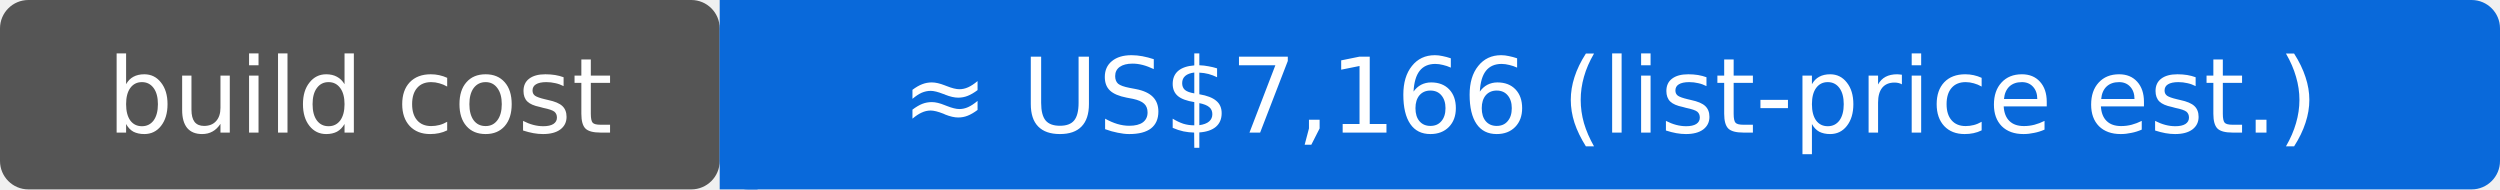
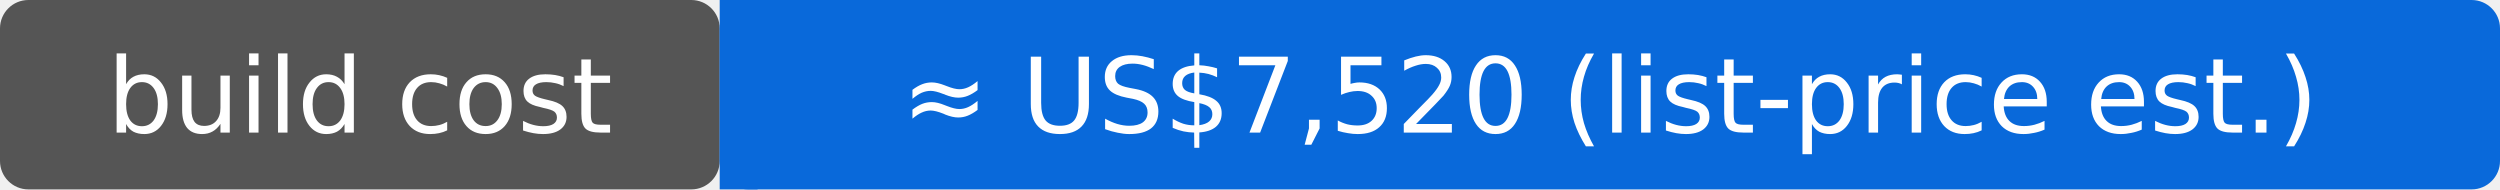
- <svg xmlns="http://www.w3.org/2000/svg" width="264" height="20" viewBox="0 0 264 20" role="img" aria-label="build cost: ≈ US$7,166 (list-price est.)">
+ <svg xmlns="http://www.w3.org/2000/svg" width="264" height="20" viewBox="0 0 264 20" role="img" aria-label="build cost: ≈ US$7,520 (list-price est.)">
  <rect width="76" height="20" rx="3" fill="#555" />
  <rect x="76" width="188" height="20" rx="3" fill="#0969da" />
  <rect x="76" width="4" height="20" fill="#0969da" />
  <g fill="#fff" font-family="Verdana,DejaVu Sans,sans-serif" font-size="11" text-anchor="middle">
    <text x="38.0" y="14">build cost</text>
-     <text x="170.0" y="14">≈ US$7,166 (list-price est.)</text>
+     <text x="170.0" y="14">≈ US$7,520 (list-price est.)</text>
  </g>
</svg>
